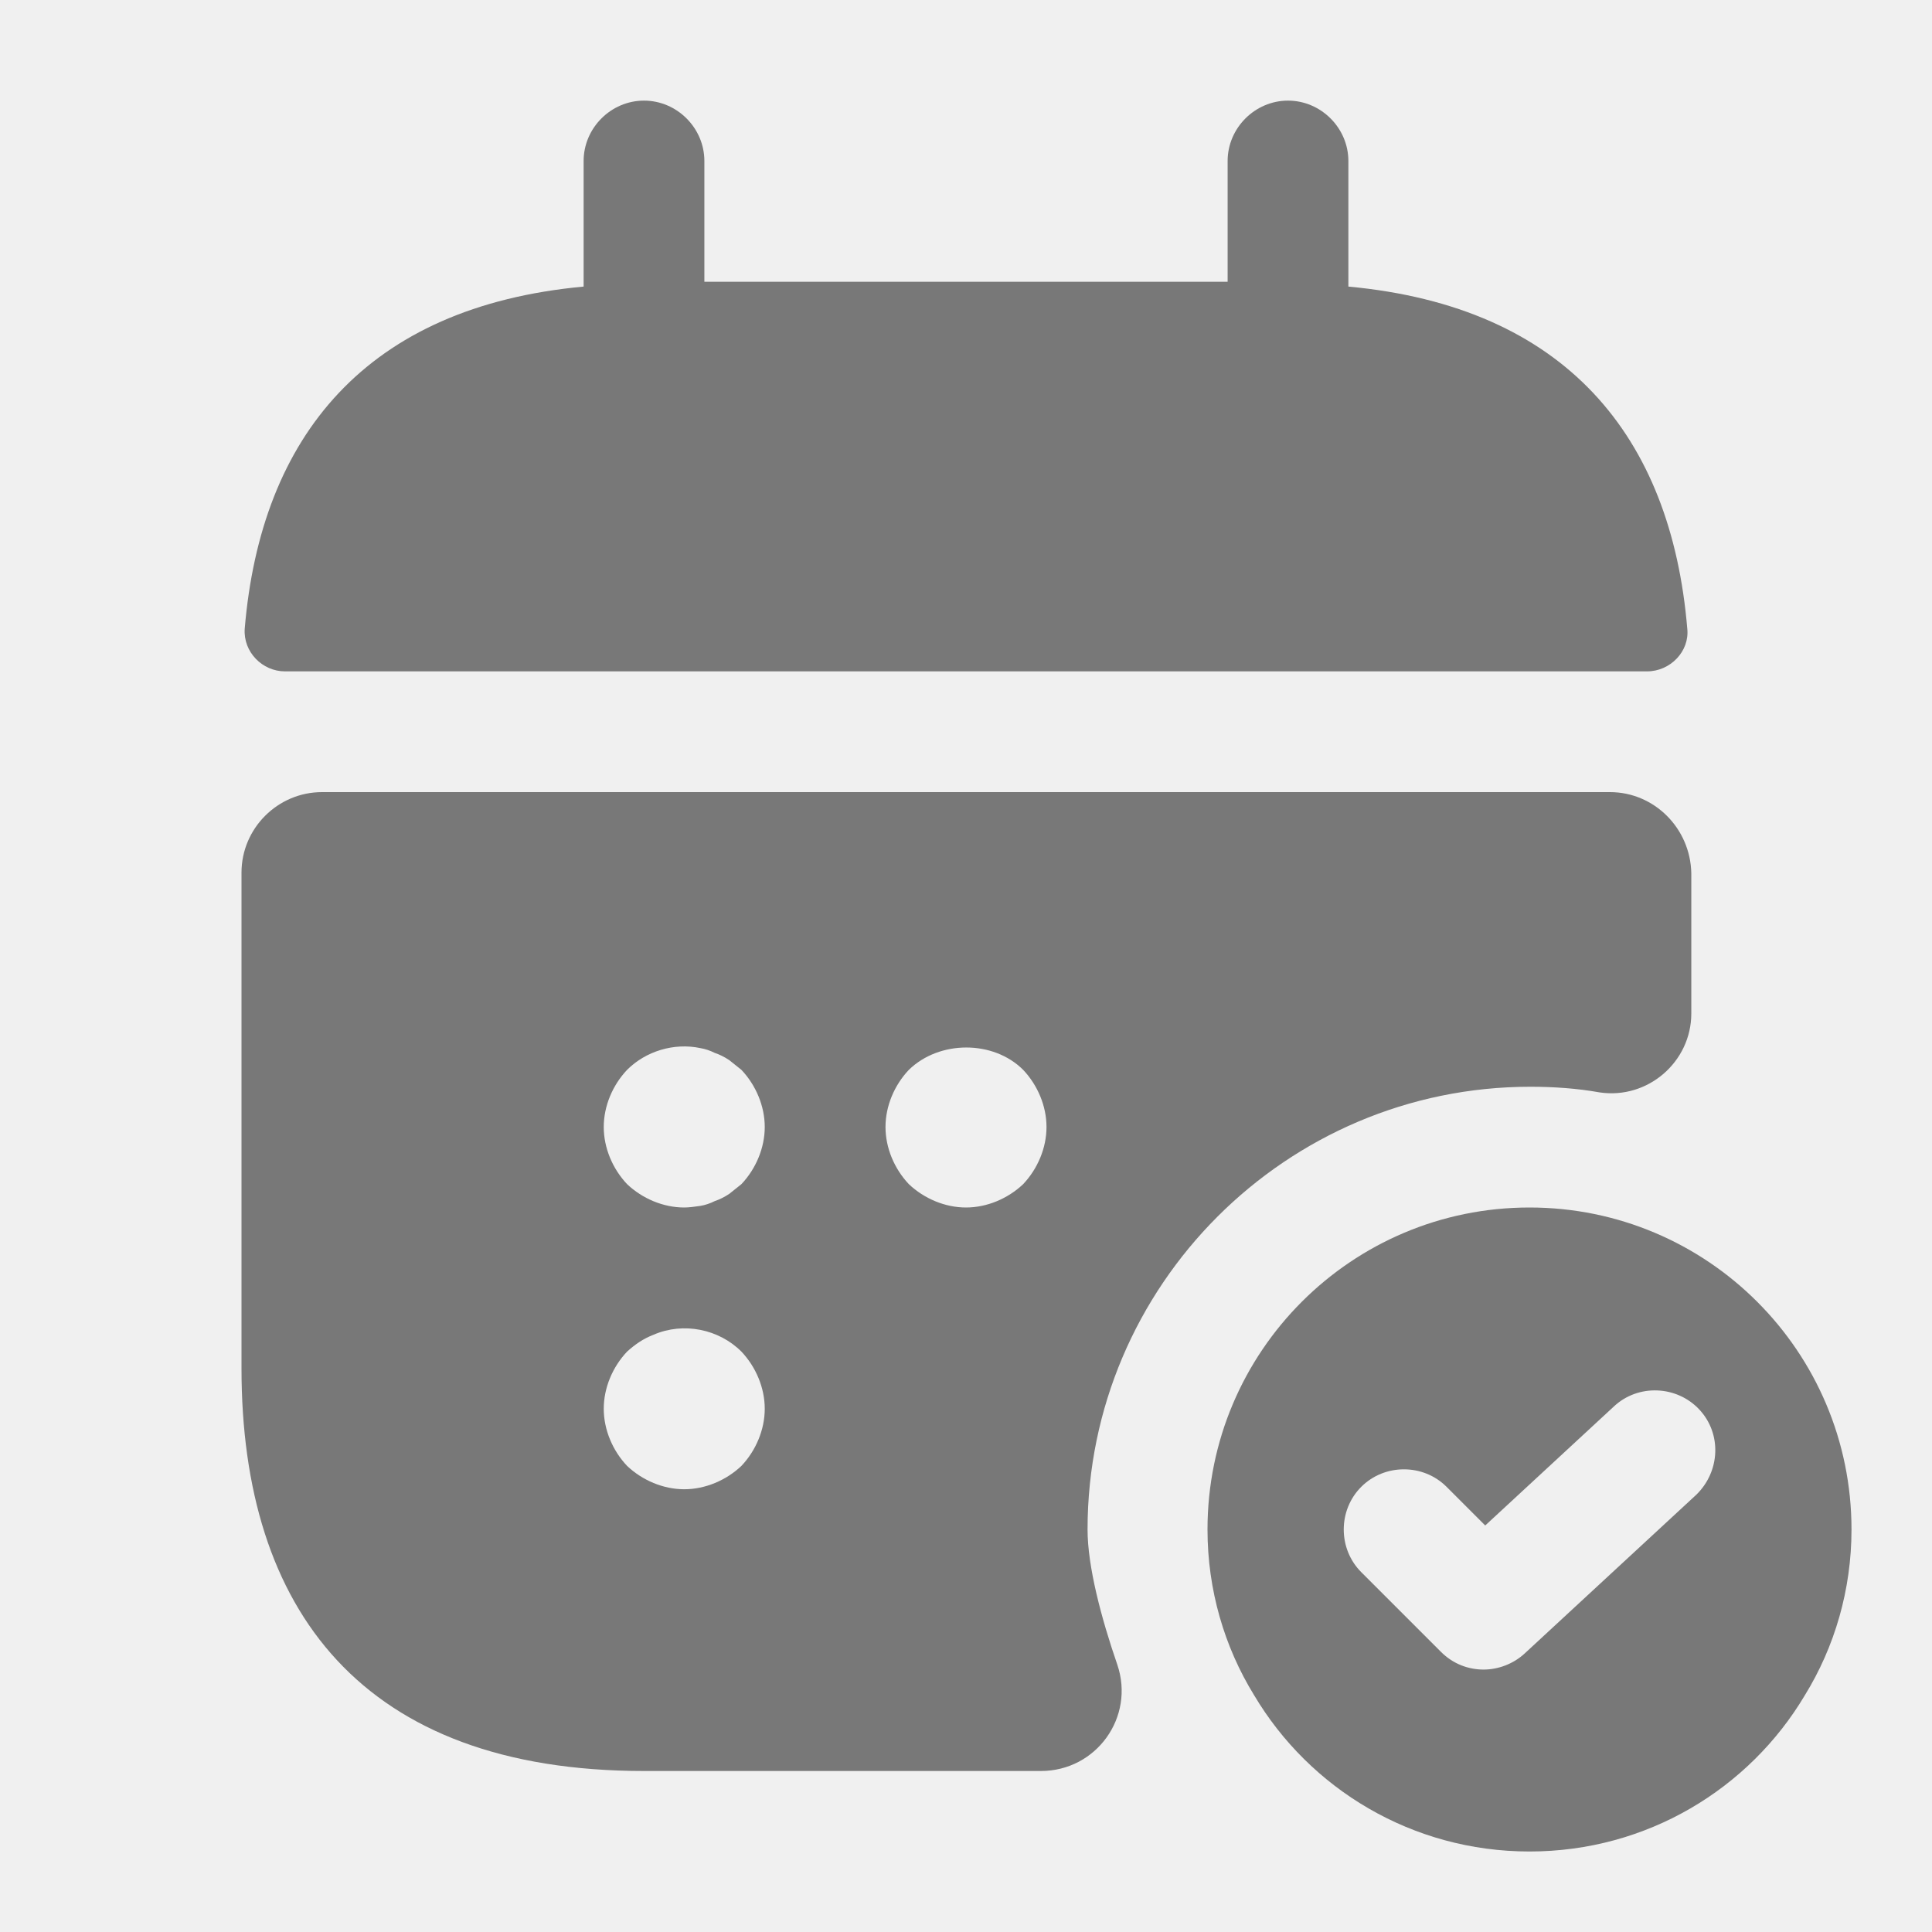
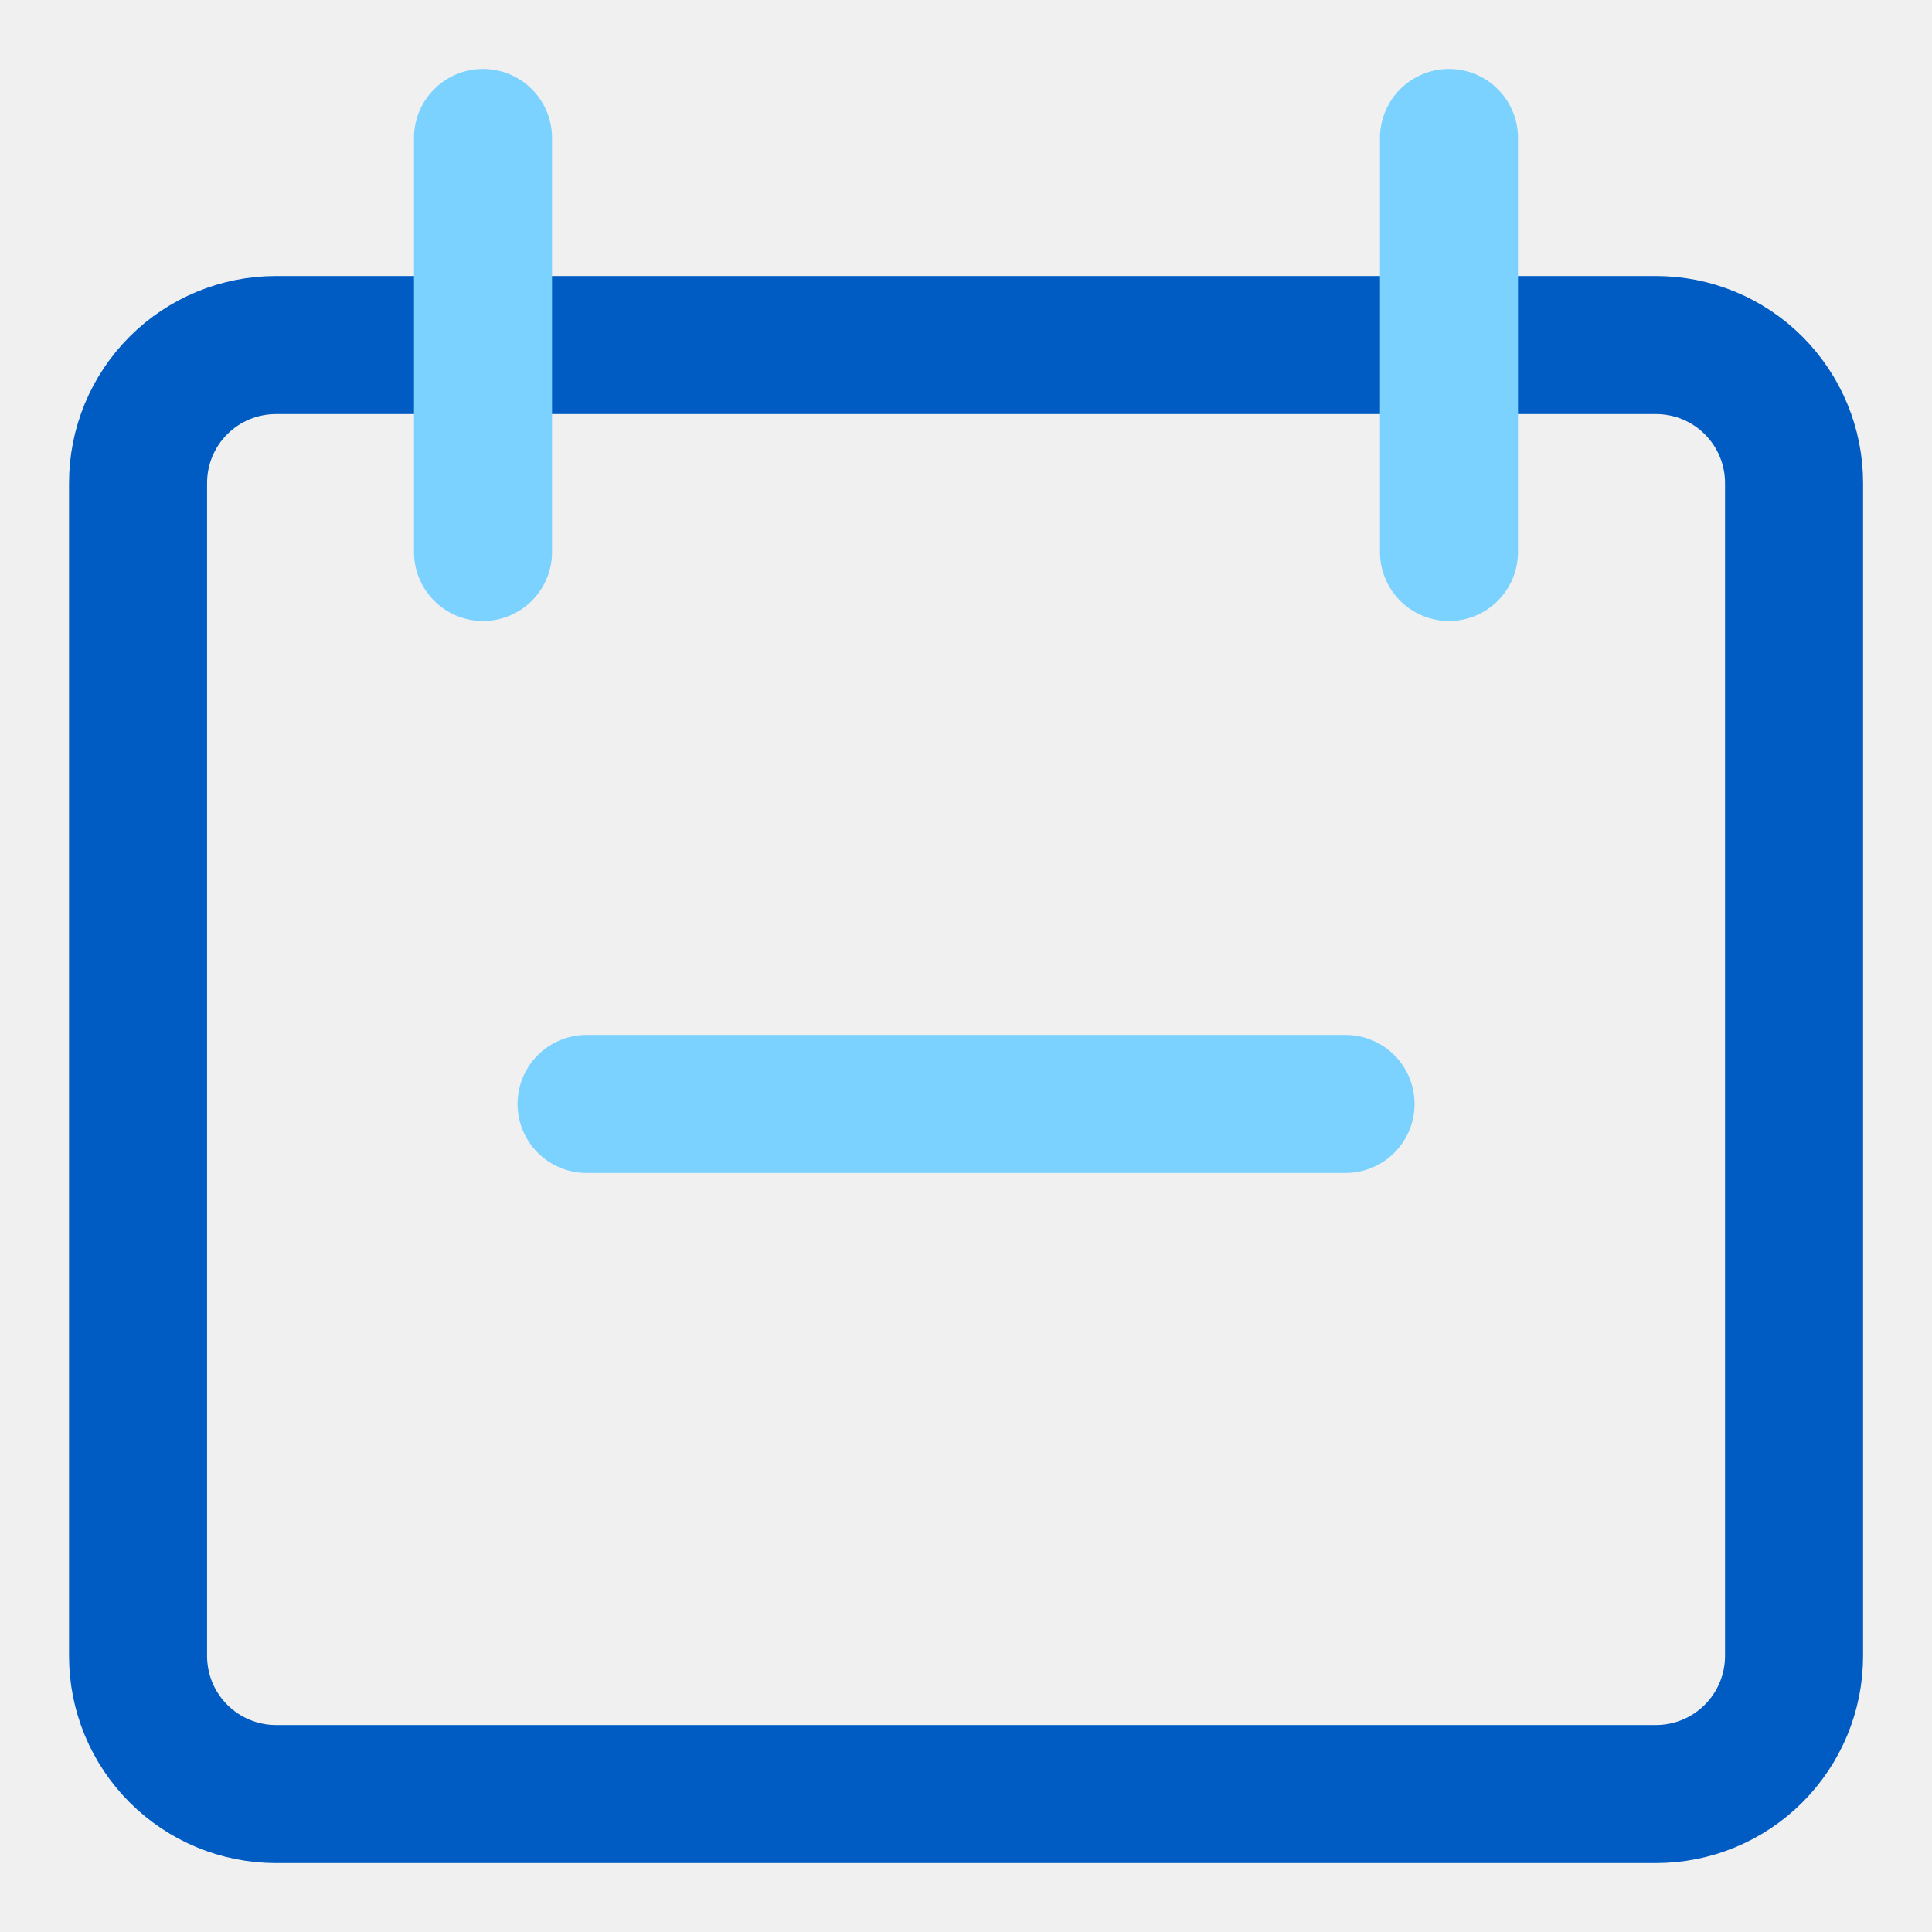
- <svg xmlns="http://www.w3.org/2000/svg" width="24" height="24" viewBox="0 0 24 24" fill="none">
-   <path d="M16.75 3.56V2C16.75 1.59 16.41 1.25 16 1.25C15.59 1.25 15.25 1.59 15.25 2V3.5H8.75V2C8.75 1.59 8.41 1.25 8 1.25C7.59 1.25 7.25 1.59 7.25 2V3.56C4.55 3.81 3.24 5.42 3.04 7.81C3.02 8.1 3.26 8.34 3.54 8.34H20.46C20.75 8.34 20.99 8.09 20.96 7.81C20.76 5.42 19.45 3.81 16.75 3.56Z" fill="#787878" />
-   <path d="M19 15C16.79 15 15 16.79 15 19C15 19.75 15.21 20.46 15.58 21.06C16.27 22.22 17.54 23 19 23C20.46 23 21.73 22.22 22.42 21.06C22.79 20.46 23 19.75 23 19C23 16.79 21.21 15 19 15ZM21.07 18.57L18.94 20.54C18.8 20.67 18.61 20.74 18.43 20.74C18.24 20.74 18.05 20.67 17.9 20.52L16.91 19.53C16.62 19.24 16.62 18.76 16.91 18.47C17.2 18.18 17.68 18.18 17.97 18.47L18.45 18.95L20.05 17.47C20.35 17.19 20.83 17.21 21.11 17.51C21.39 17.81 21.37 18.28 21.07 18.57Z" fill="#787878" />
-   <path d="M20 9.84H4C3.45 9.84 3 10.29 3 10.84V17C3 20 4.5 22 8 22H12.93C13.62 22 14.1 21.33 13.88 20.68C13.68 20.1 13.51 19.46 13.51 19C13.51 15.97 15.98 13.5 19.01 13.5C19.3 13.5 19.59 13.52 19.87 13.57C20.47 13.66 21.01 13.19 21.01 12.59V10.85C21 10.29 20.55 9.84 20 9.84ZM9.21 18.21C9.02 18.39 8.76 18.5 8.5 18.5C8.24 18.5 7.98 18.39 7.79 18.21C7.61 18.02 7.5 17.76 7.5 17.5C7.5 17.24 7.61 16.98 7.79 16.79C7.89 16.7 7.99 16.63 8.12 16.58C8.49 16.42 8.93 16.51 9.21 16.79C9.39 16.98 9.5 17.24 9.5 17.5C9.5 17.76 9.39 18.02 9.21 18.21ZM9.21 14.71C9.16 14.75 9.11 14.79 9.06 14.83C9 14.87 8.94 14.9 8.88 14.92C8.82 14.95 8.76 14.97 8.7 14.98C8.63 14.99 8.56 15 8.5 15C8.24 15 7.98 14.89 7.79 14.71C7.61 14.52 7.5 14.26 7.5 14C7.5 13.74 7.61 13.48 7.79 13.29C8.02 13.06 8.37 12.95 8.7 13.02C8.76 13.03 8.82 13.05 8.88 13.08C8.94 13.1 9 13.13 9.06 13.17C9.11 13.21 9.16 13.25 9.21 13.29C9.39 13.48 9.5 13.74 9.5 14C9.5 14.26 9.39 14.52 9.21 14.71ZM12.71 14.71C12.52 14.89 12.26 15 12 15C11.74 15 11.48 14.89 11.29 14.71C11.11 14.52 11 14.26 11 14C11 13.74 11.11 13.48 11.29 13.29C11.67 12.92 12.34 12.92 12.71 13.29C12.89 13.48 13 13.74 13 14C13 14.26 12.89 14.52 12.71 14.71Z" fill="#787878" />
+ <svg xmlns="http://www.w3.org/2000/svg" width="20" height="20" viewBox="0 0 20 20" fill="none">
+   <g clip-path="url(#clip0_836_3639)">
+     <path d="M13.929 11.428H6.072" stroke="#7BD2FF" stroke-width="1.429" stroke-linecap="round" stroke-linejoin="round" />
+     <path d="M2.857 3.572C2.478 3.572 2.115 3.722 1.847 3.99C1.579 4.258 1.429 4.621 1.429 5V17.143C1.429 17.522 1.579 17.885 1.847 18.153C2.115 18.421 2.478 18.572 2.857 18.572H17.143C17.522 18.572 17.885 18.421 18.153 18.153C18.421 17.885 18.572 17.522 18.572 17.143V5C18.572 4.621 18.421 4.258 18.153 3.99C17.885 3.722 17.522 3.572 17.143 3.572H2.857Z" stroke="#005BC3" stroke-width="1.429" stroke-linecap="round" stroke-linejoin="round" />
+     <path d="M5 1.428V5.714" stroke="#7BD2FF" stroke-width="1.429" stroke-linecap="round" stroke-linejoin="round" />
+     <path d="M15 1.428V5.714" stroke="#7BD2FF" stroke-width="1.429" stroke-linecap="round" stroke-linejoin="round" />
+   </g>
+   <defs>
+     <clipPath id="clip0_836_3639">
+       <rect width="20" height="20" fill="white" />
+     </clipPath>
+   </defs>
</svg>
